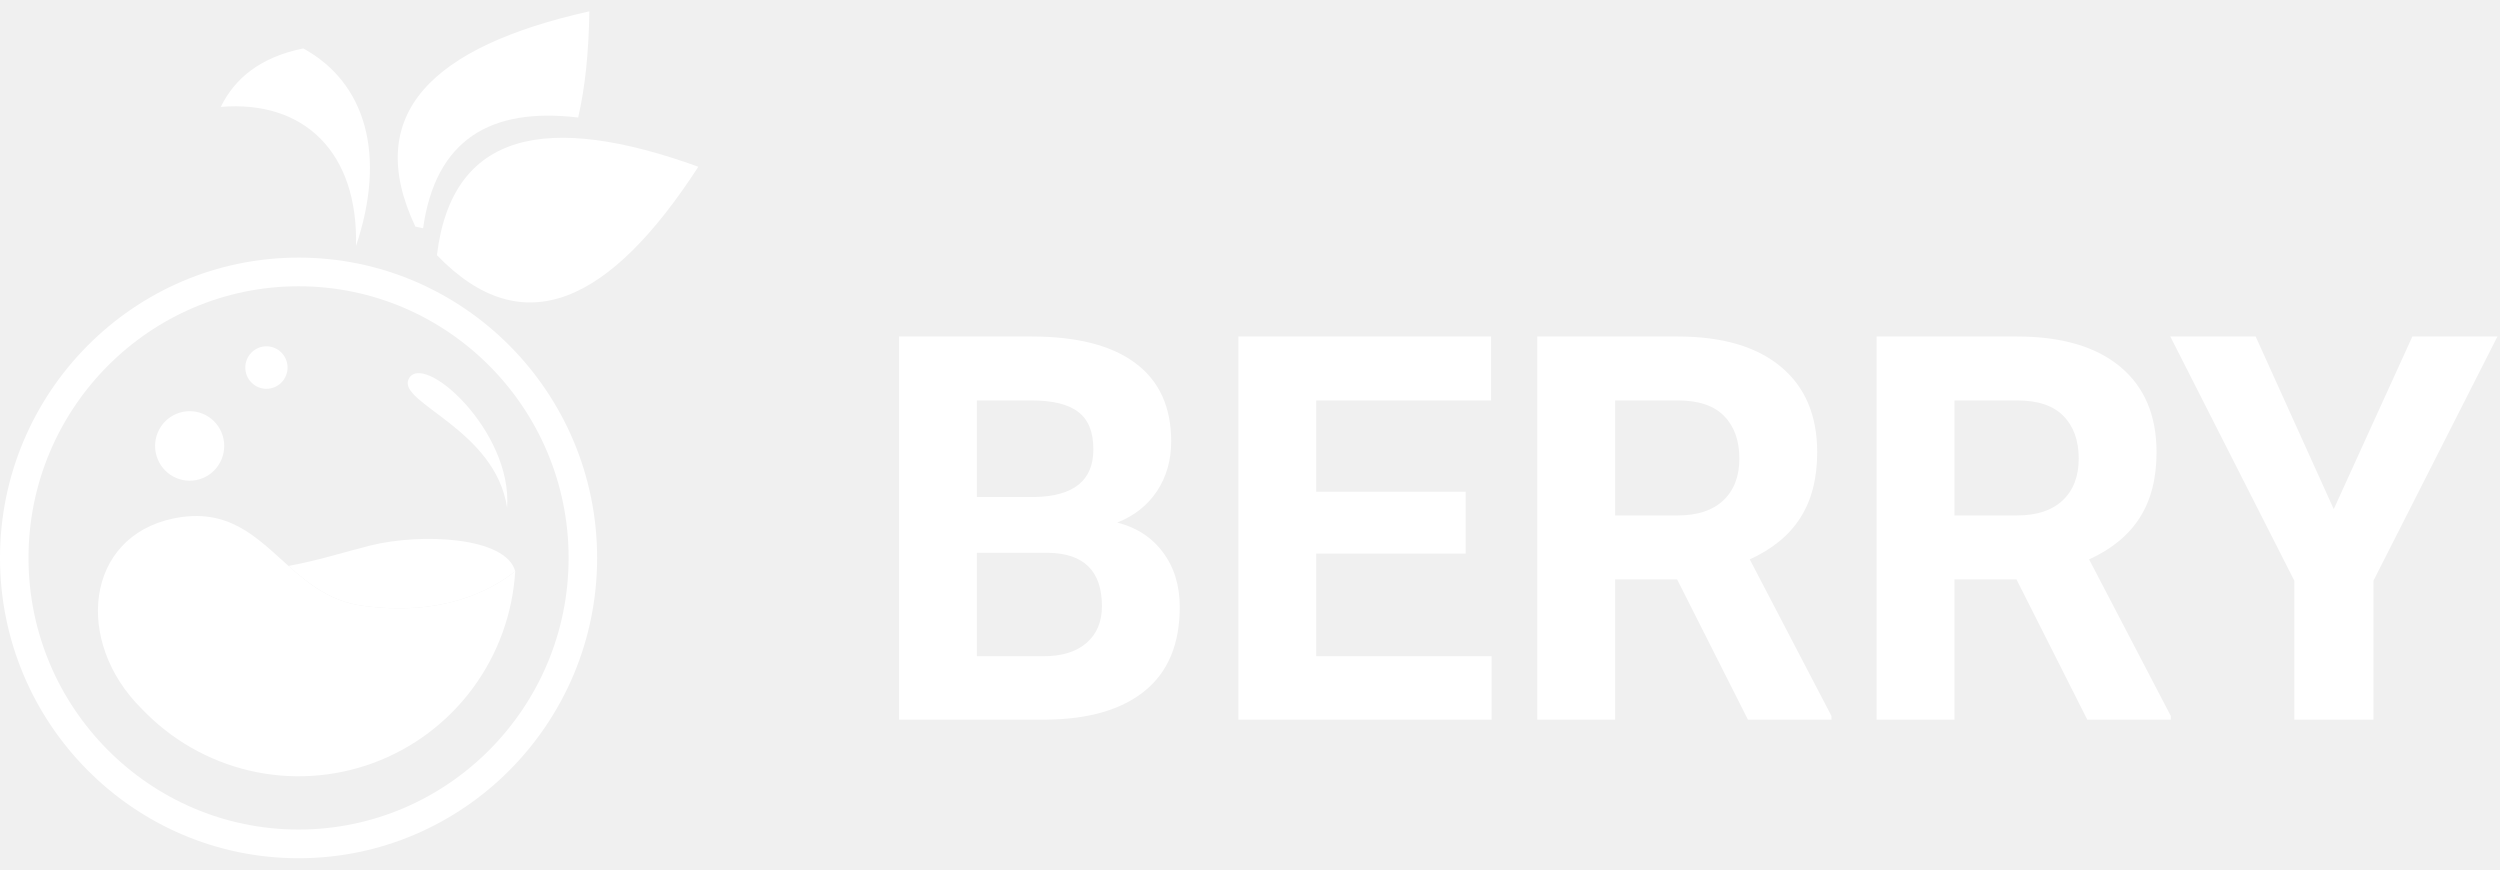
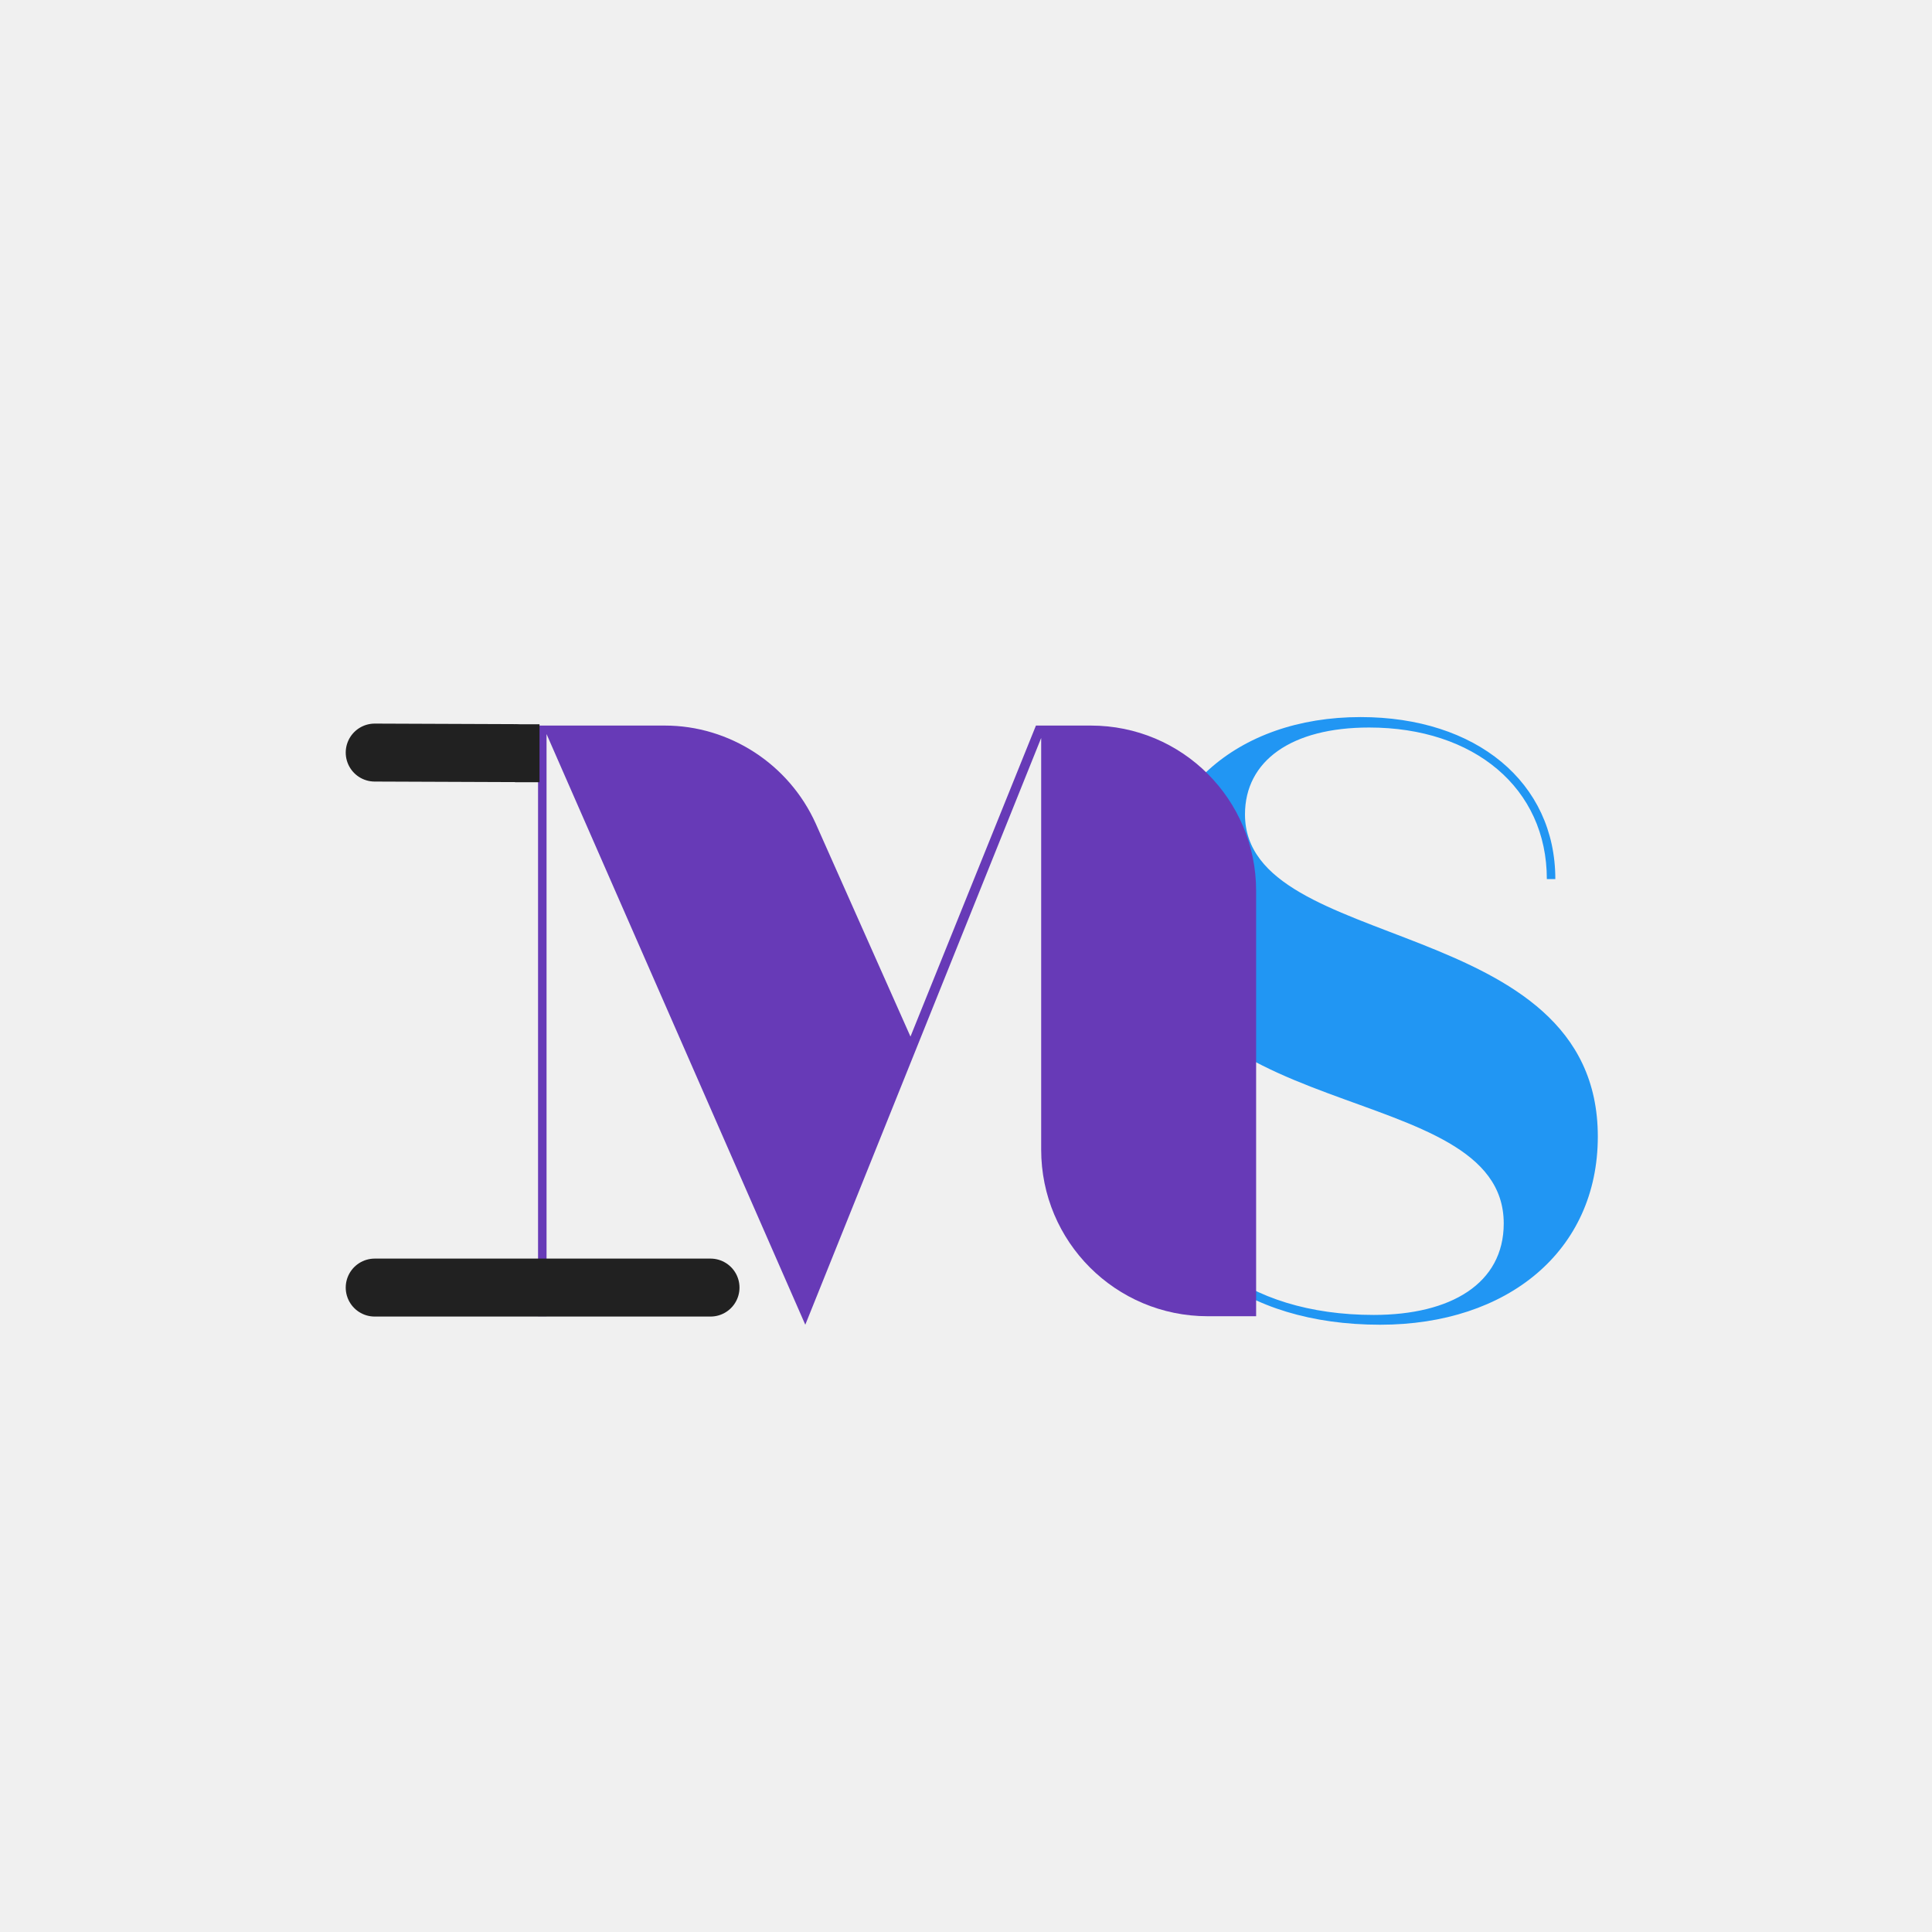
- <svg xmlns="http://www.w3.org/2000/svg" width="92" height="32" viewBox="0 0 92 32" fill="none">
-   <path d="M33.085 26.483V12.383H37.954C39.641 12.383 40.92 12.712 41.792 13.371C42.664 14.023 43.1 14.982 43.1 16.247C43.1 16.938 42.925 17.548 42.575 18.077C42.225 18.6 41.738 18.985 41.114 19.23C41.827 19.411 42.387 19.775 42.795 20.324C43.208 20.873 43.415 21.544 43.415 22.338C43.415 23.694 42.989 24.721 42.136 25.418C41.283 26.115 40.067 26.47 38.489 26.483H33.085ZM35.949 20.343V24.149H38.403C39.078 24.149 39.603 23.988 39.978 23.665C40.36 23.336 40.551 22.884 40.551 22.309C40.551 21.018 39.892 20.363 38.575 20.343H35.949ZM35.949 18.29H38.069C39.514 18.265 40.236 17.68 40.236 16.538C40.236 15.898 40.051 15.44 39.682 15.162C39.319 14.878 38.743 14.736 37.954 14.736H35.949V18.29ZM53.937 20.372H48.437V24.149H54.891V26.483H45.573V12.383H54.872V14.736H48.437V18.097H53.937V20.372ZM61.718 21.322H59.436V26.483H56.572V12.383H61.736C63.379 12.383 64.645 12.754 65.537 13.497C66.428 14.239 66.873 15.288 66.873 16.644C66.873 17.606 66.666 18.41 66.253 19.055C65.846 19.695 65.225 20.205 64.391 20.586L67.398 26.348V26.483H64.324L61.718 21.322ZM59.436 18.968H61.746C62.466 18.968 63.023 18.784 63.417 18.416C63.811 18.042 64.009 17.529 64.009 16.877C64.009 16.212 63.821 15.689 63.446 15.308C63.077 14.927 62.507 14.736 61.736 14.736H59.436V18.968ZM74.206 21.322H71.924V26.483H69.059V12.383H74.225C75.867 12.383 77.134 12.754 78.025 13.497C78.916 14.239 79.361 15.288 79.361 16.644C79.361 17.606 79.154 18.41 78.74 19.055C78.333 19.695 77.713 20.205 76.879 20.586L79.886 26.348V26.483H76.812L74.206 21.322ZM71.924 18.968H74.234C74.953 18.968 75.51 18.784 75.905 18.416C76.3 18.042 76.497 17.529 76.497 16.877C76.497 16.212 76.309 15.689 75.934 15.308C75.564 14.927 74.995 14.736 74.225 14.736H71.924V18.968ZM85.882 18.736L88.775 12.383H91.906L87.343 21.37V26.483H84.431V21.37L79.867 12.383H83.008L85.882 18.736Z" fill="white" />
-   <path d="M10.987 31.583C4.928 31.583 0 26.625 0 20.532C0 14.438 4.929 9.48 10.987 9.48C17.045 9.48 21.974 14.438 21.974 20.532C21.974 26.625 17.046 31.583 10.987 31.583ZM10.987 10.535C5.508 10.535 1.049 15.019 1.049 20.531C1.049 26.043 5.508 30.527 10.987 30.527C16.466 30.527 20.925 26.042 20.925 20.53C20.925 15.018 16.467 10.535 10.987 10.535Z" fill="white" />
-   <path d="M18.96 21.022C18.618 19.748 15.485 19.61 13.62 20.077C12.644 20.323 11.646 20.642 10.616 20.826C11.37 21.498 12.179 22.134 13.34 22.292C16.221 22.683 18.011 21.774 18.96 21.022Z" fill="white" />
-   <path d="M13.34 22.292C12.176 22.134 11.37 21.498 10.616 20.826C9.45 19.785 8.413 18.657 6.377 19.081C3.141 19.756 2.715 23.607 5.214 26.082C6.287 27.212 7.665 28.003 9.178 28.358C10.691 28.712 12.274 28.615 13.733 28.078C15.192 27.541 16.464 26.588 17.392 25.334C18.321 24.081 18.866 22.583 18.96 21.023C18.011 21.774 16.221 22.683 13.34 22.292Z" fill="white" />
-   <path d="M15.034 13.958C14.63 14.829 18.23 15.795 18.661 18.687C18.868 15.84 15.533 12.881 15.034 13.958Z" fill="white" />
-   <path d="M7.466 17.593C8.115 17.322 8.423 16.574 8.155 15.921C7.886 15.268 7.142 14.958 6.493 15.229C5.844 15.499 5.535 16.247 5.804 16.9C6.073 17.553 6.817 17.863 7.466 17.593Z" fill="white" />
-   <path d="M10.354 14.079C10.658 13.774 10.658 13.279 10.354 12.973C10.051 12.668 9.559 12.668 9.255 12.973C8.951 13.279 8.951 13.774 9.255 14.079C9.559 14.385 10.051 14.385 10.354 14.079Z" fill="white" />
-   <path d="M13.101 9.051C14.224 5.714 13.469 3.048 11.161 1.782C9.583 2.104 8.647 2.873 8.125 3.933C11.22 3.681 13.184 5.63 13.101 9.051Z" fill="white" />
-   <path d="M25.699 6.136C20.139 4.129 16.631 4.817 16.079 9.39C19.265 12.697 22.474 11.114 25.699 6.136Z" fill="white" />
-   <path d="M21.276 4.325C21.534 3.217 21.668 1.907 21.688 0.417C15.923 1.708 13.322 4.176 15.284 8.338C15.382 8.361 15.475 8.38 15.57 8.4C16.028 5.143 18.046 3.938 21.276 4.325Z" fill="white" />
+ <svg xmlns="http://www.w3.org/2000/svg" width="500" zoomAndPan="magnify" viewBox="0 0 375 375" height="500" preserveAspectRatio="xMidYMid meet" version="1.0">
+   <defs>
+     <g />
+   </defs>
+   <path stroke-linecap="round" transform="matrix(0.749994, 0.00294392, -0.00294392, 0.749994, 67.12828, 140.4269)" fill="none" stroke-linejoin="miter" d="M 7.499 7.5 L 43.452 7.5 " stroke="#212121" stroke-width="15" stroke-opacity="1" stroke-miterlimit="4" />
+   <g fill="#2196f3" fill-opacity="1">
+     <g transform="translate(218.6937, 257.1286)">
+       <g>
+         <path d="M 91.441 -36.527 C 91.441 -80.027 22.957 -71.781 22.957 -99.051 C 22.957 -109.449 31.961 -115.918 47.051 -115.918 C 67.473 -115.918 81.547 -104.125 81.547 -86.496 L 83.195 -86.496 C 83.195 -105.266 67.852 -117.945 45.402 -117.945 C 21.18 -117.945 4.691 -102.98 4.691 -81.422 C 4.691 -37.793 73.18 -48.445 73.18 -19.656 C 73.18 -7.988 62.906 -1.902 47.941 -1.902 C 23.082 -1.902 6.594 -15.094 6.594 -34.75 L 4.945 -34.75 C 4.945 -13.949 22.574 0 49.207 0 C 73.938 0 91.441 -14.332 91.441 -36.527 Z M 91.441 -36.527 " />
+       </g>
+     </g>
+   </g>
+   <g fill="#673ab7" fill-opacity="1">
+     <g transform="translate(94.16111, 257.1286)">
+       <g>
+         <path d="M 107.93 -33.988 C 107.93 -16.105 122.387 -1.648 140.27 -1.648 L 149.652 -1.648 L 149.652 -84.211 C 149.652 -101.969 135.32 -116.297 117.566 -116.297 L 106.914 -116.297 L 82.562 -55.93 L 64.172 -97.273 C 58.973 -108.816 47.434 -116.297 34.875 -116.297 L 10.273 -116.297 L 10.273 -1.648 L 11.922 -1.648 L 11.922 -114.648 L 62.145 0 L 107.93 -113.891 Z M 107.93 -33.988 " />
+       </g>
+     </g>
+   </g>
+   <path stroke-linecap="round" transform="matrix(0.75, 0.000000000000000837, -0.000000000000000837, 0.75, 67.10621, 244.2934)" fill="none" stroke-linejoin="miter" d="M 7.499 7.499 L 94.405 7.499 " stroke="#212121" stroke-width="15" stroke-opacity="1" stroke-miterlimit="4" />
+   <path stroke-linecap="butt" transform="matrix(0.75, 0.000000000000003356, -0.000000000000003356, 0.75, 99.95621, 140.5768)" fill="none" stroke-linejoin="miter" d="M 0.001 7.502 L 6.35 7.502 " stroke="#212121" stroke-width="15" stroke-opacity="1" stroke-miterlimit="4" />
</svg>
